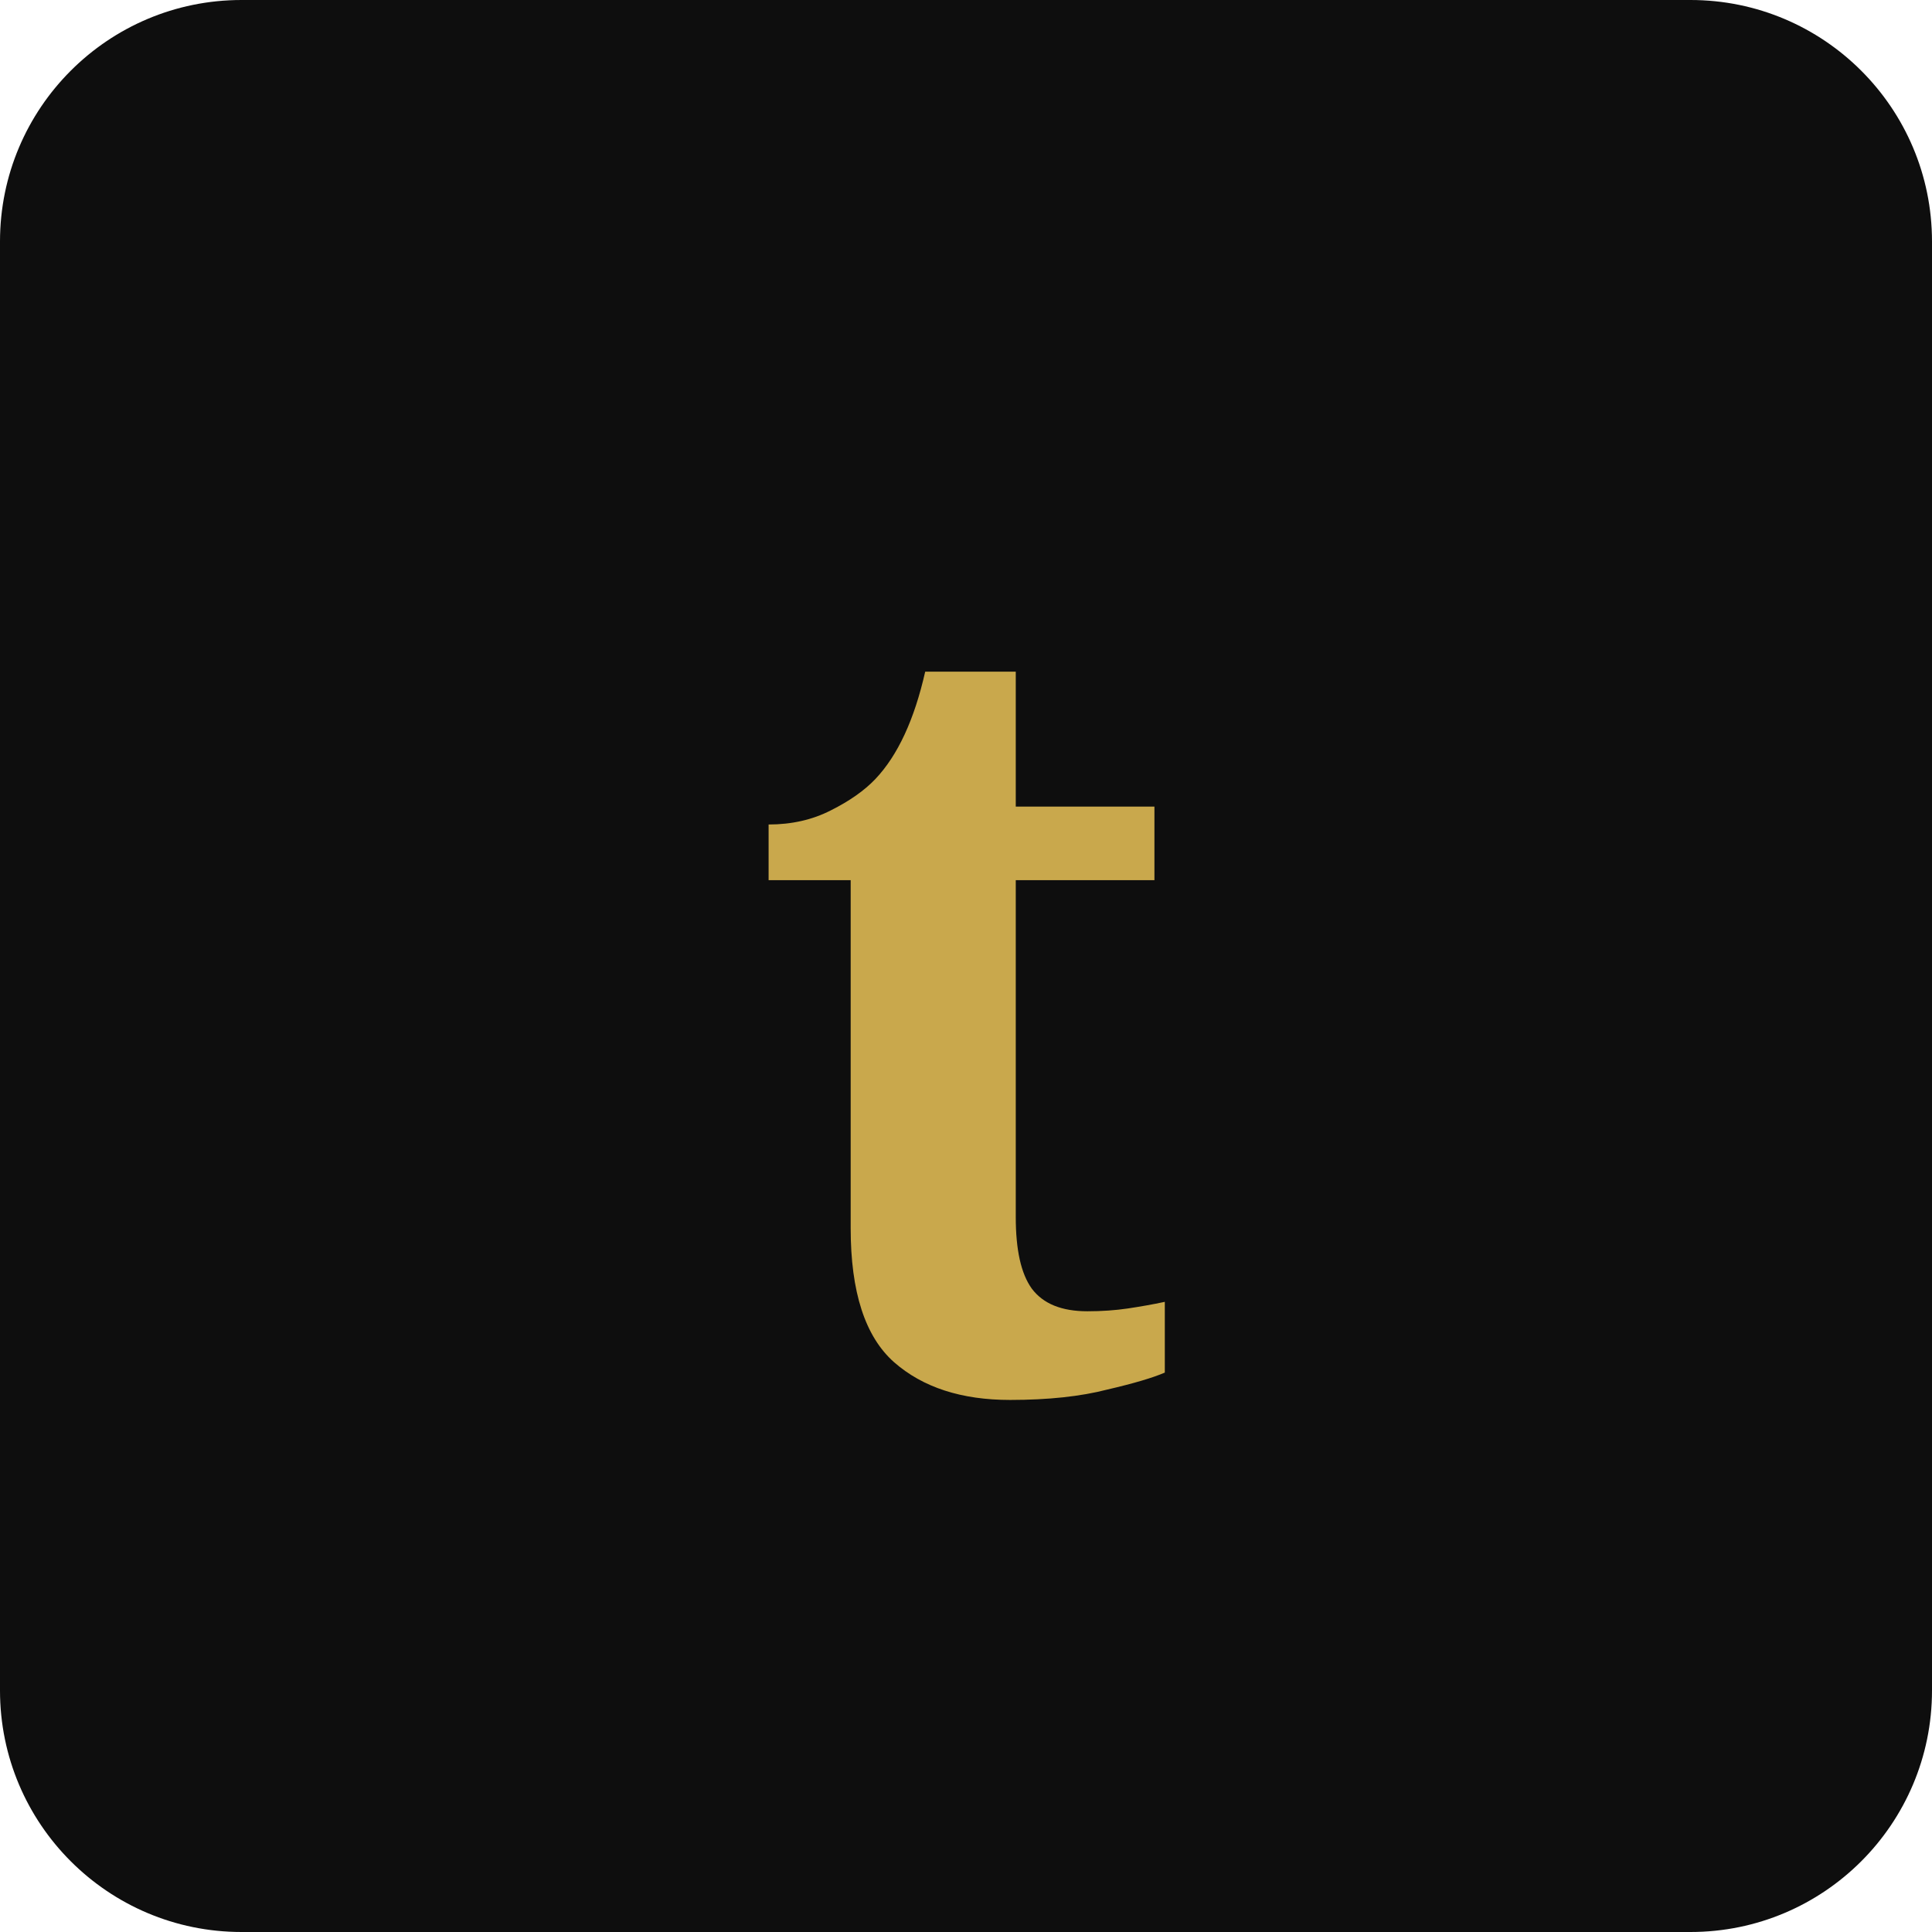
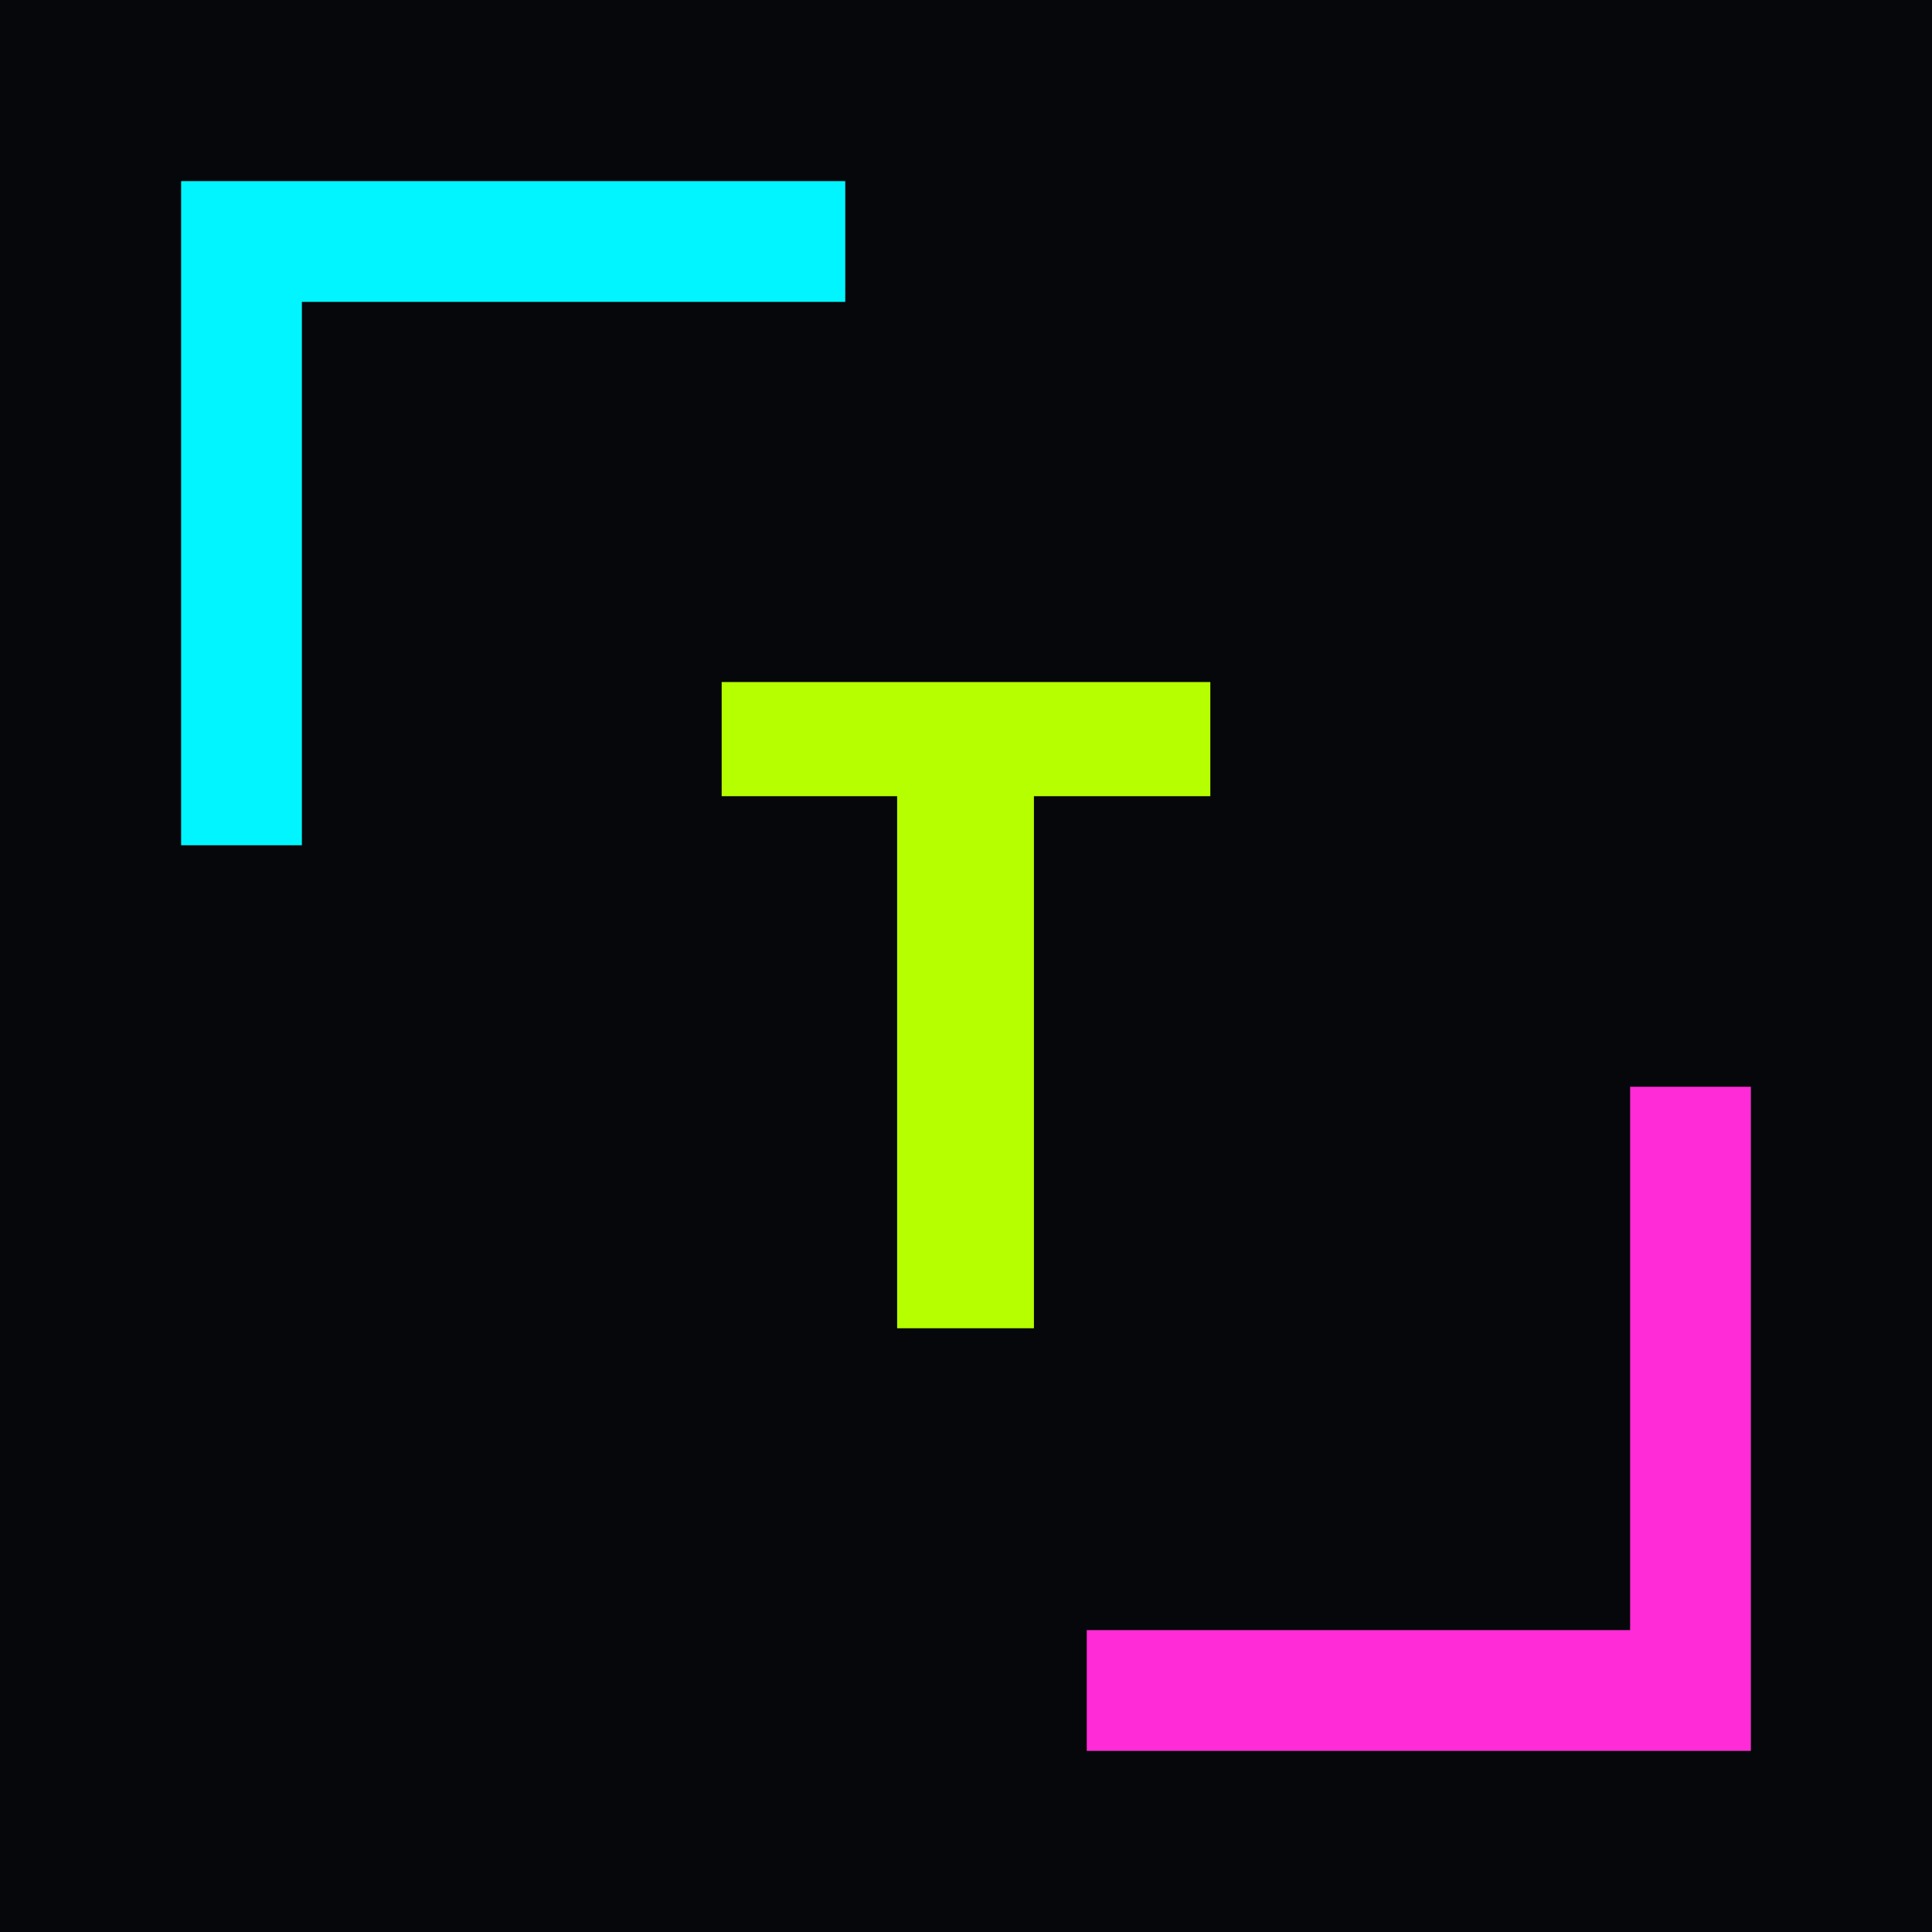
<svg xmlns="http://www.w3.org/2000/svg" viewBox="0 0 32 32" width="32" height="32">
-   <rect width="32" height="32" rx="4" fill="#0E0E0E" />
-   <text x="16" y="23" font-family="Georgia, serif" font-size="18" font-weight="bold" text-anchor="middle" fill="#C9A84C">t</text>
+   <rect width="32" height="32" fill="#05070A" />
+   <path d="M3 3H14V5H5V14H3V3Z" fill="#00F5FF" />
+   <path d="M29 29H18V27H27V18H29V29Z" fill="#FF2BD6" />
+   <text x="16" y="22" font-family="Orbitron, Arial Black, sans-serif" font-size="15" font-weight="900" text-anchor="middle" fill="#B6FF00">T</text>
</svg>
